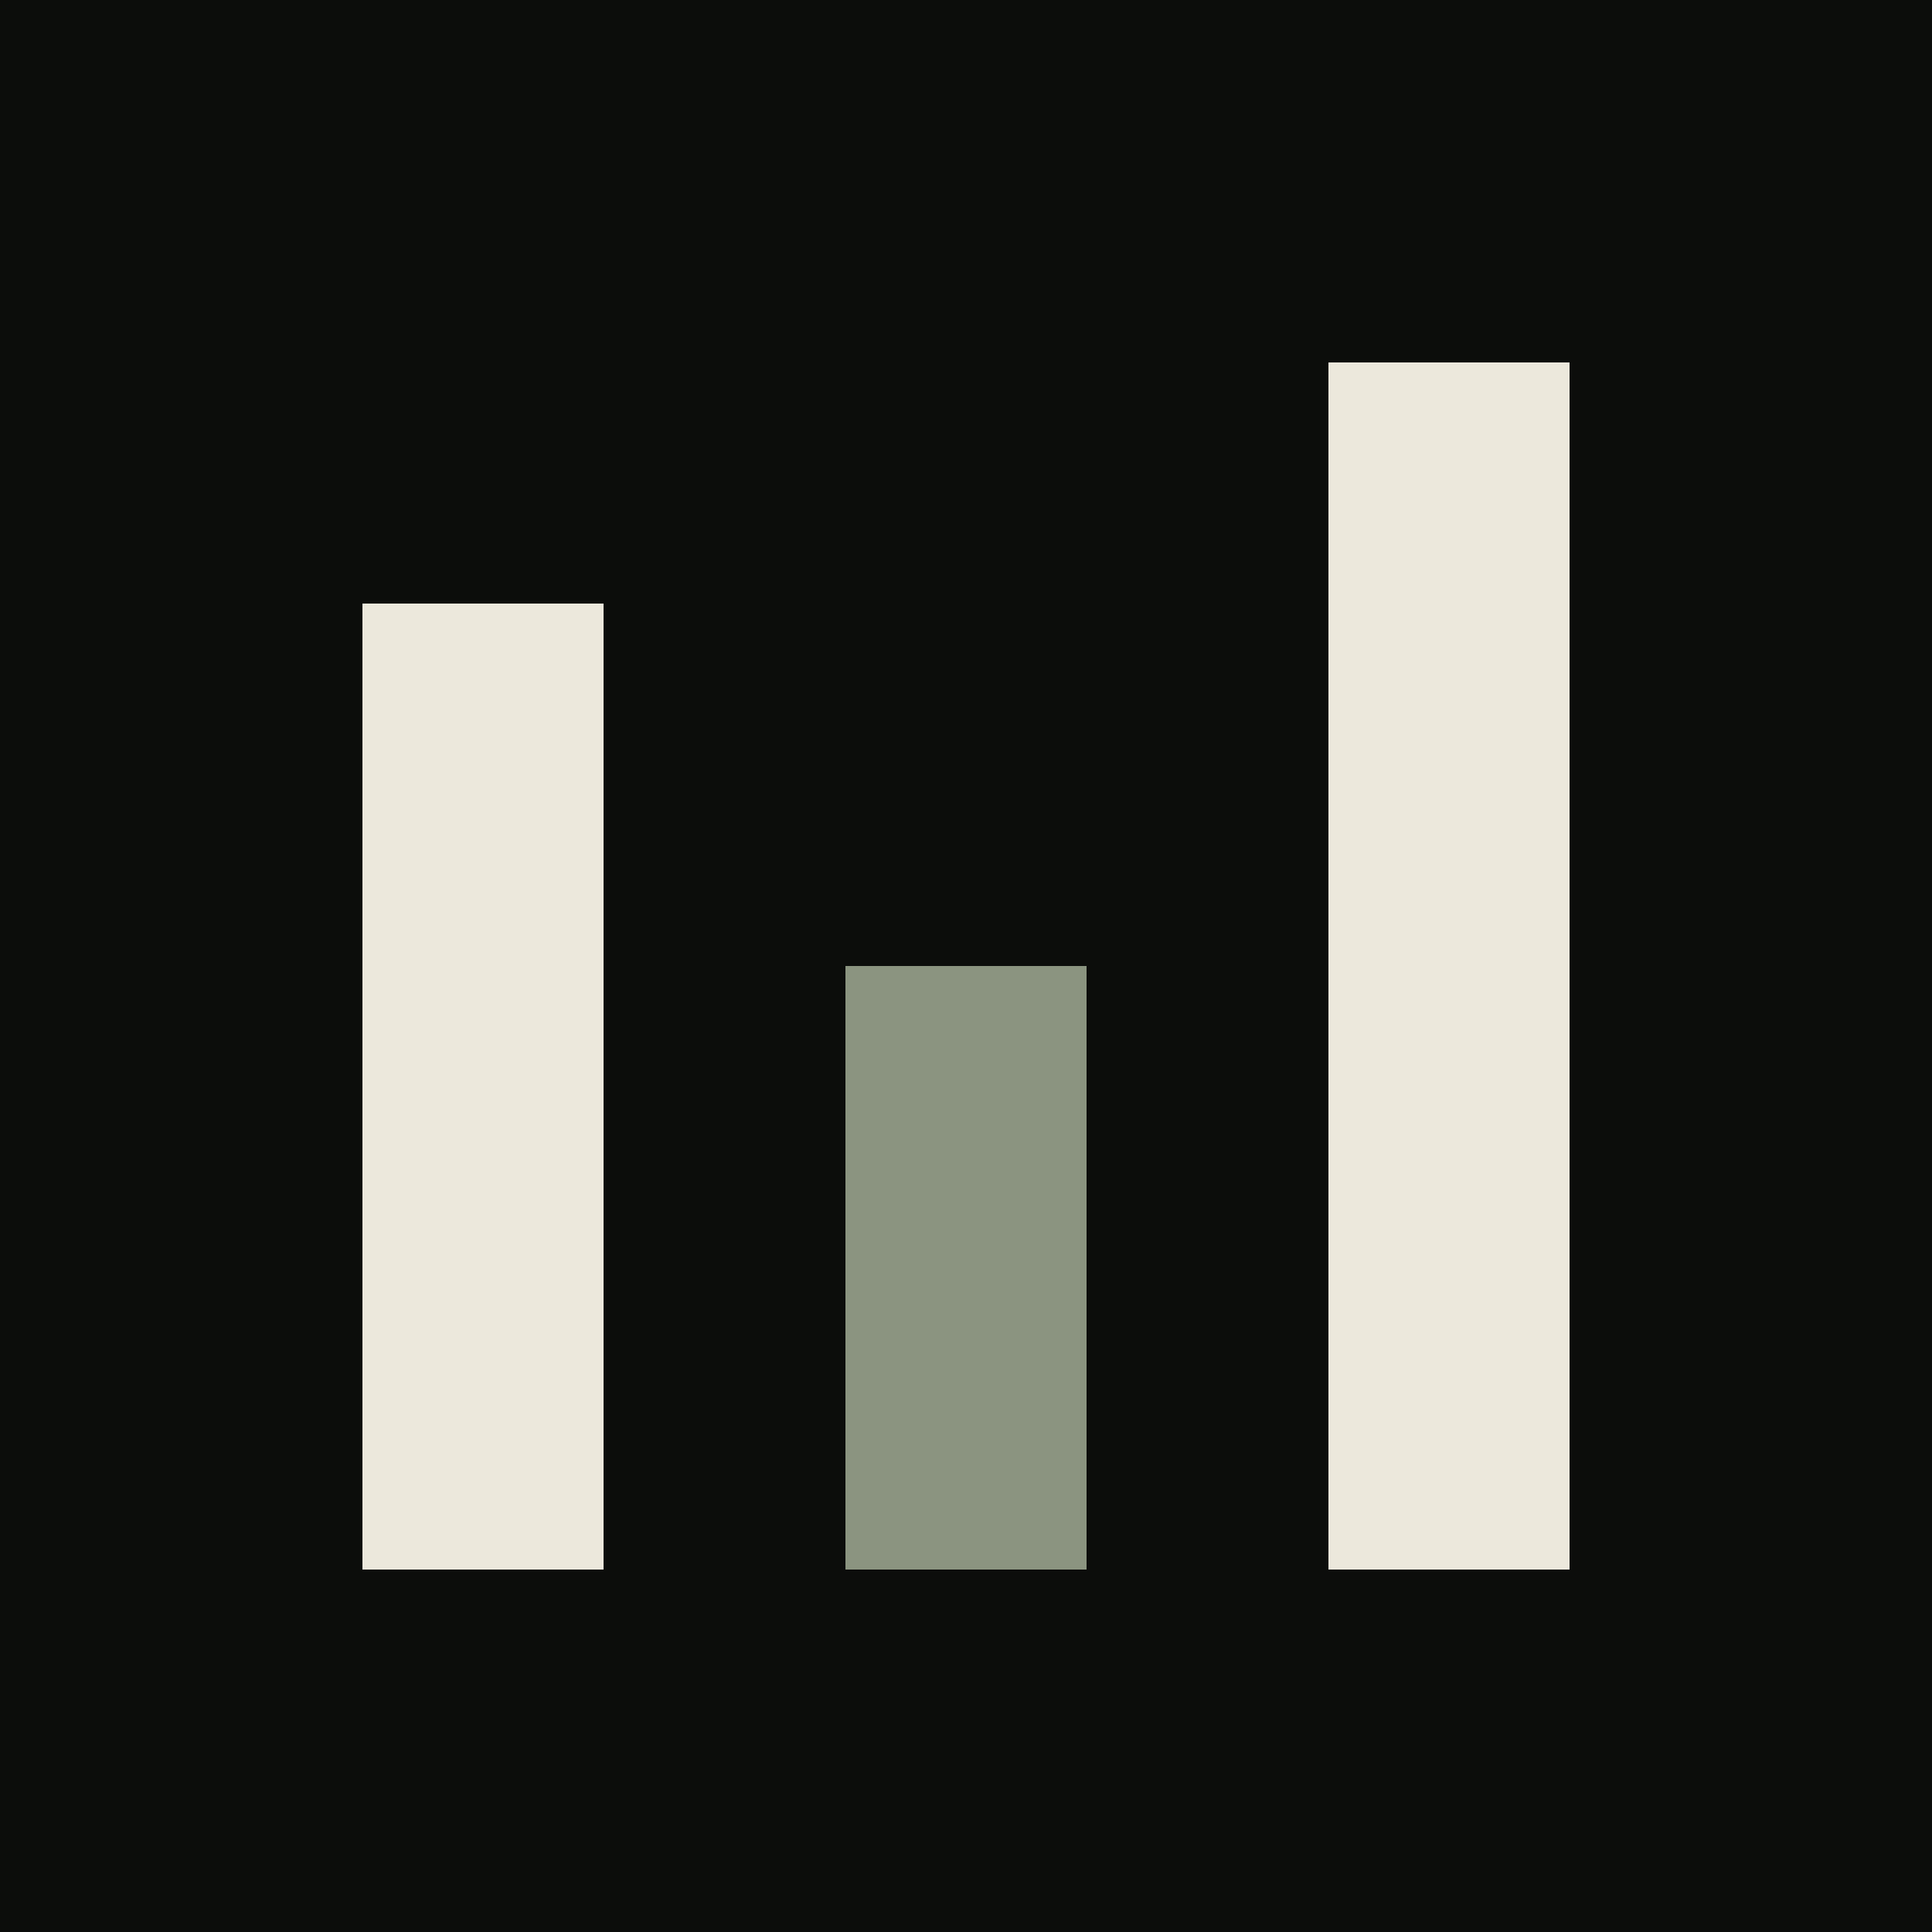
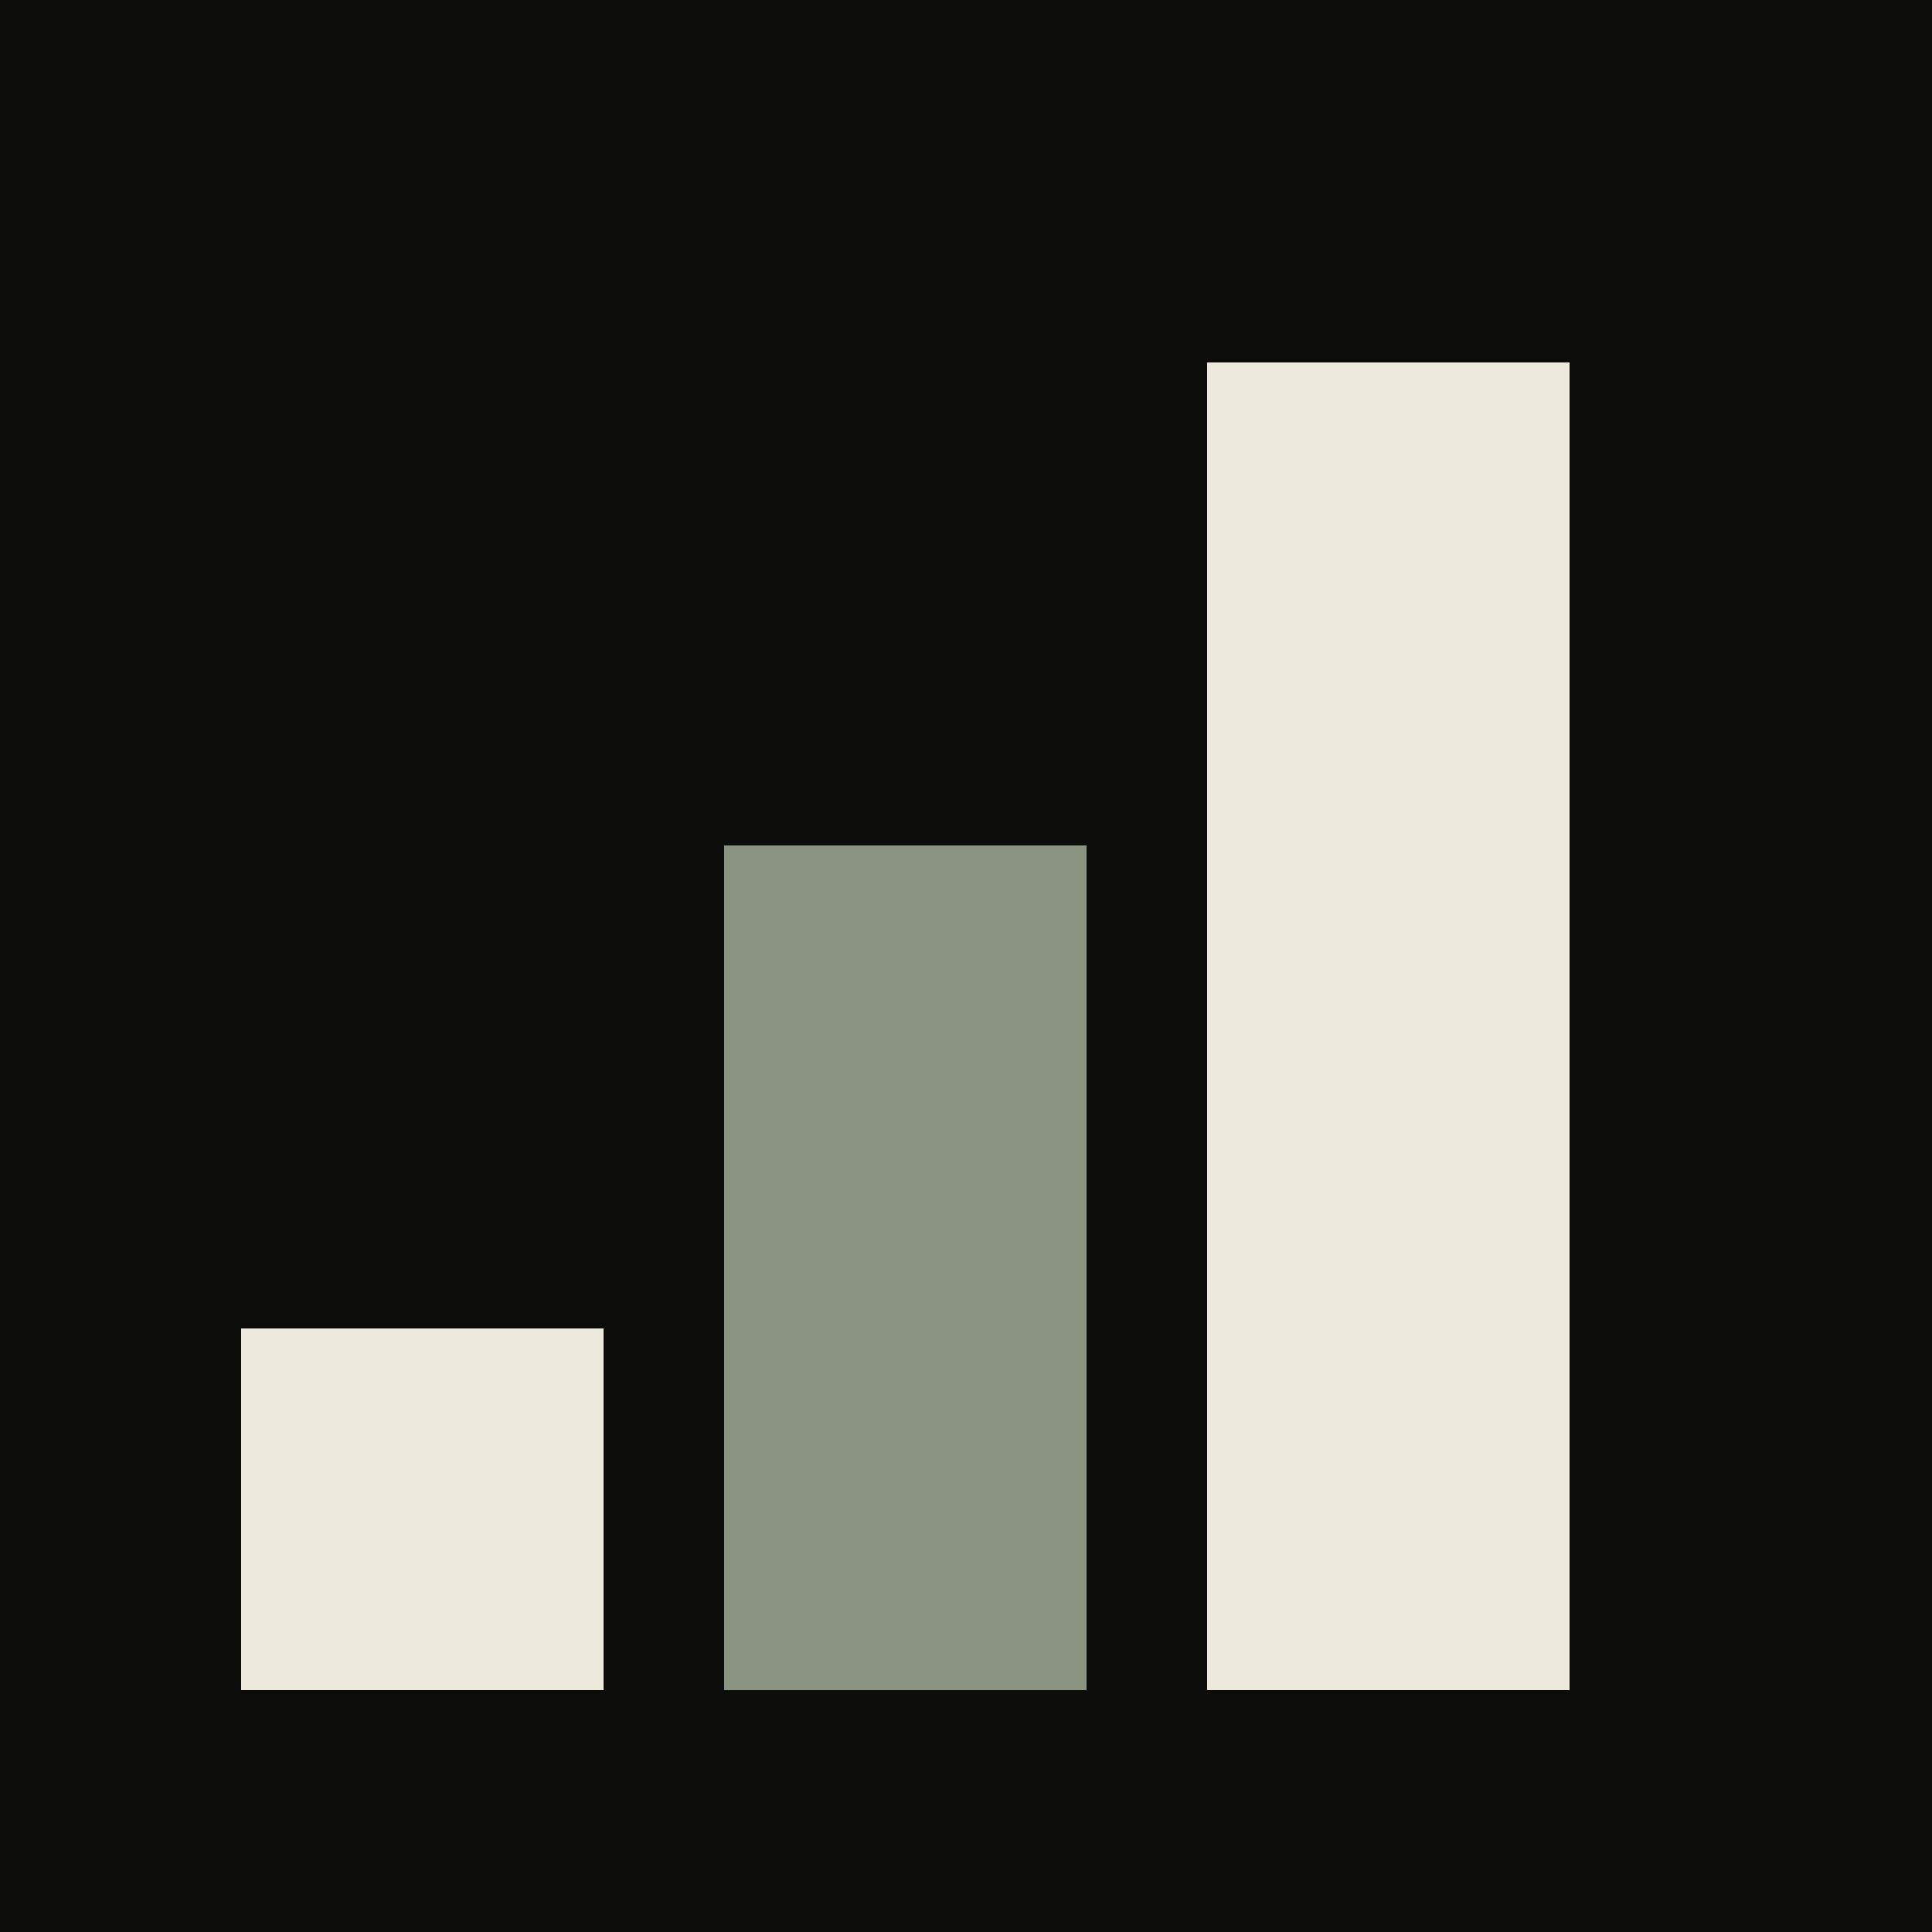
<svg xmlns="http://www.w3.org/2000/svg" viewBox="0 0 16 16" shape-rendering="crispEdges">
  <rect width="16" height="16" fill="#0c0d0b" />
-   <rect x="3" y="5" width="2" height="8" fill="#ece8dc" />
-   <rect x="7" y="8" width="2" height="5" fill="#8b9480" />
-   <rect x="11" y="3" width="2" height="10" fill="#ece8dc" />
+   <rect x="2" y="11" width="3" height="3" fill="#ece8dc" />
+   <rect x="6" y="7" width="3" height="7" fill="#8b9480" />
+   <rect x="10" y="3" width="3" height="11" fill="#ece8dc" />
</svg>
